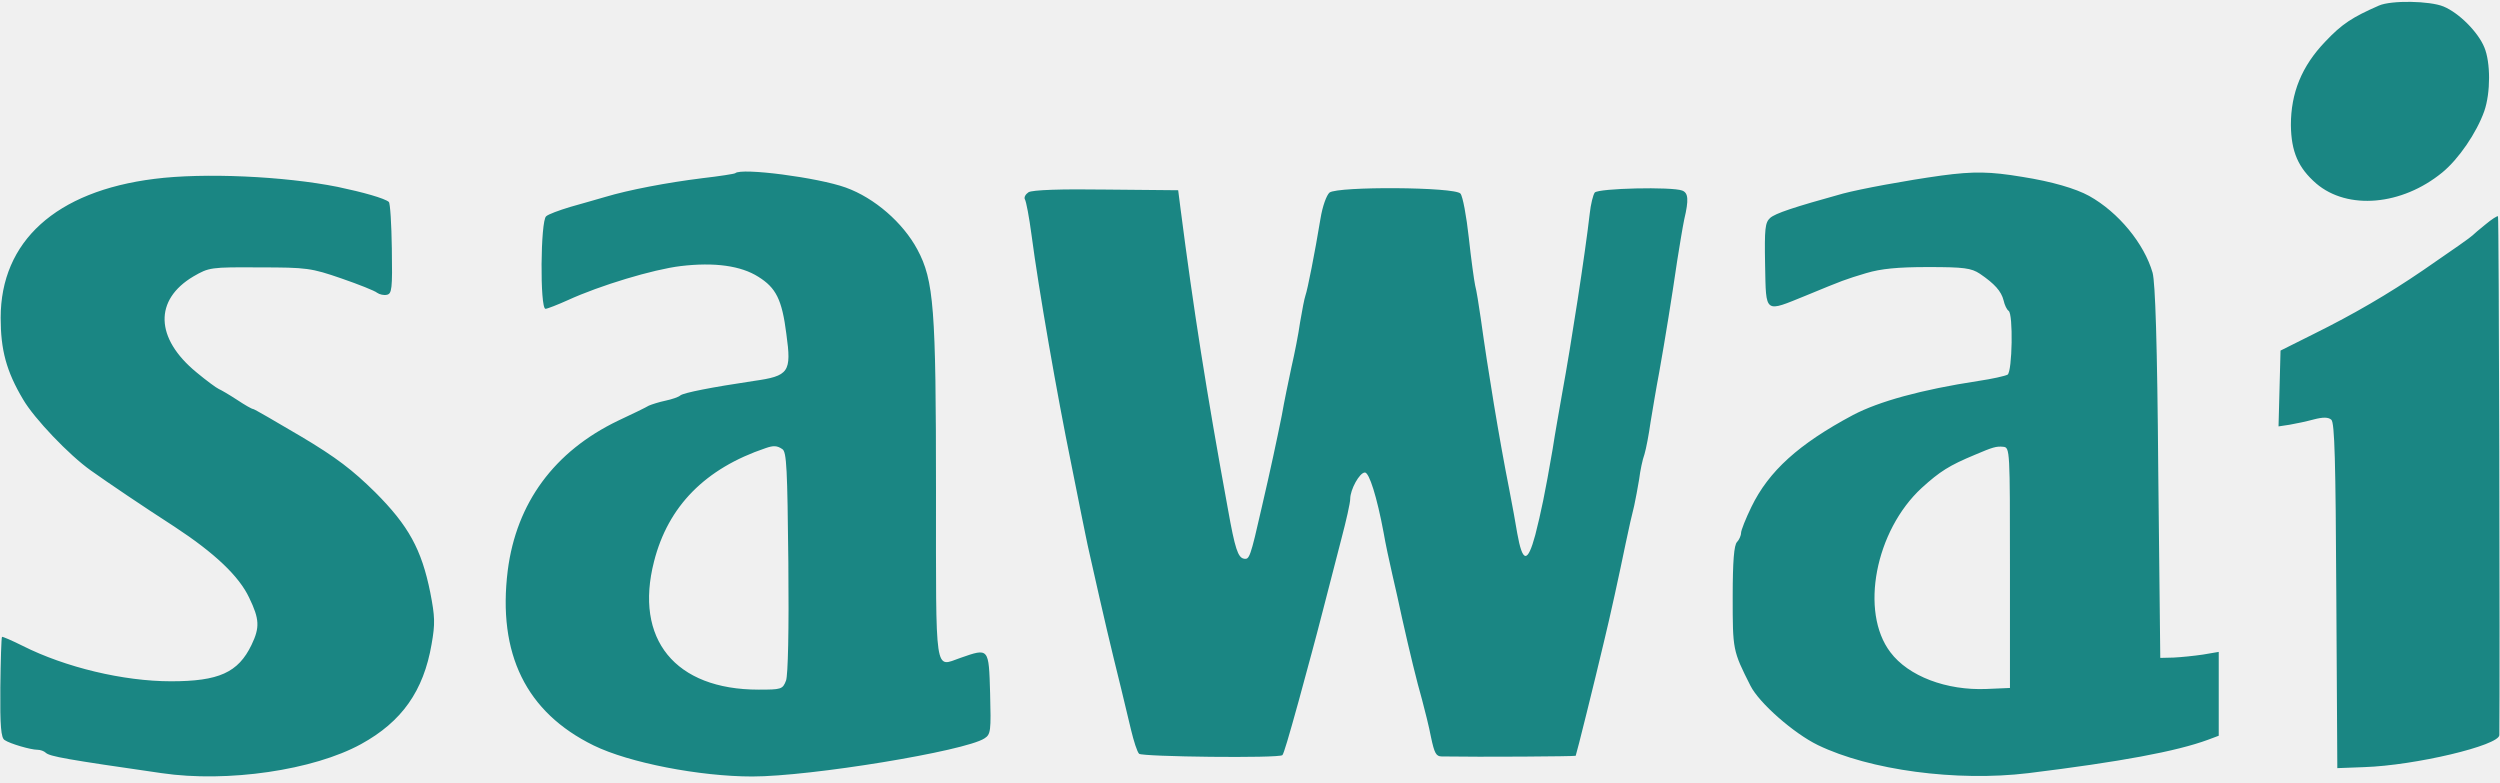
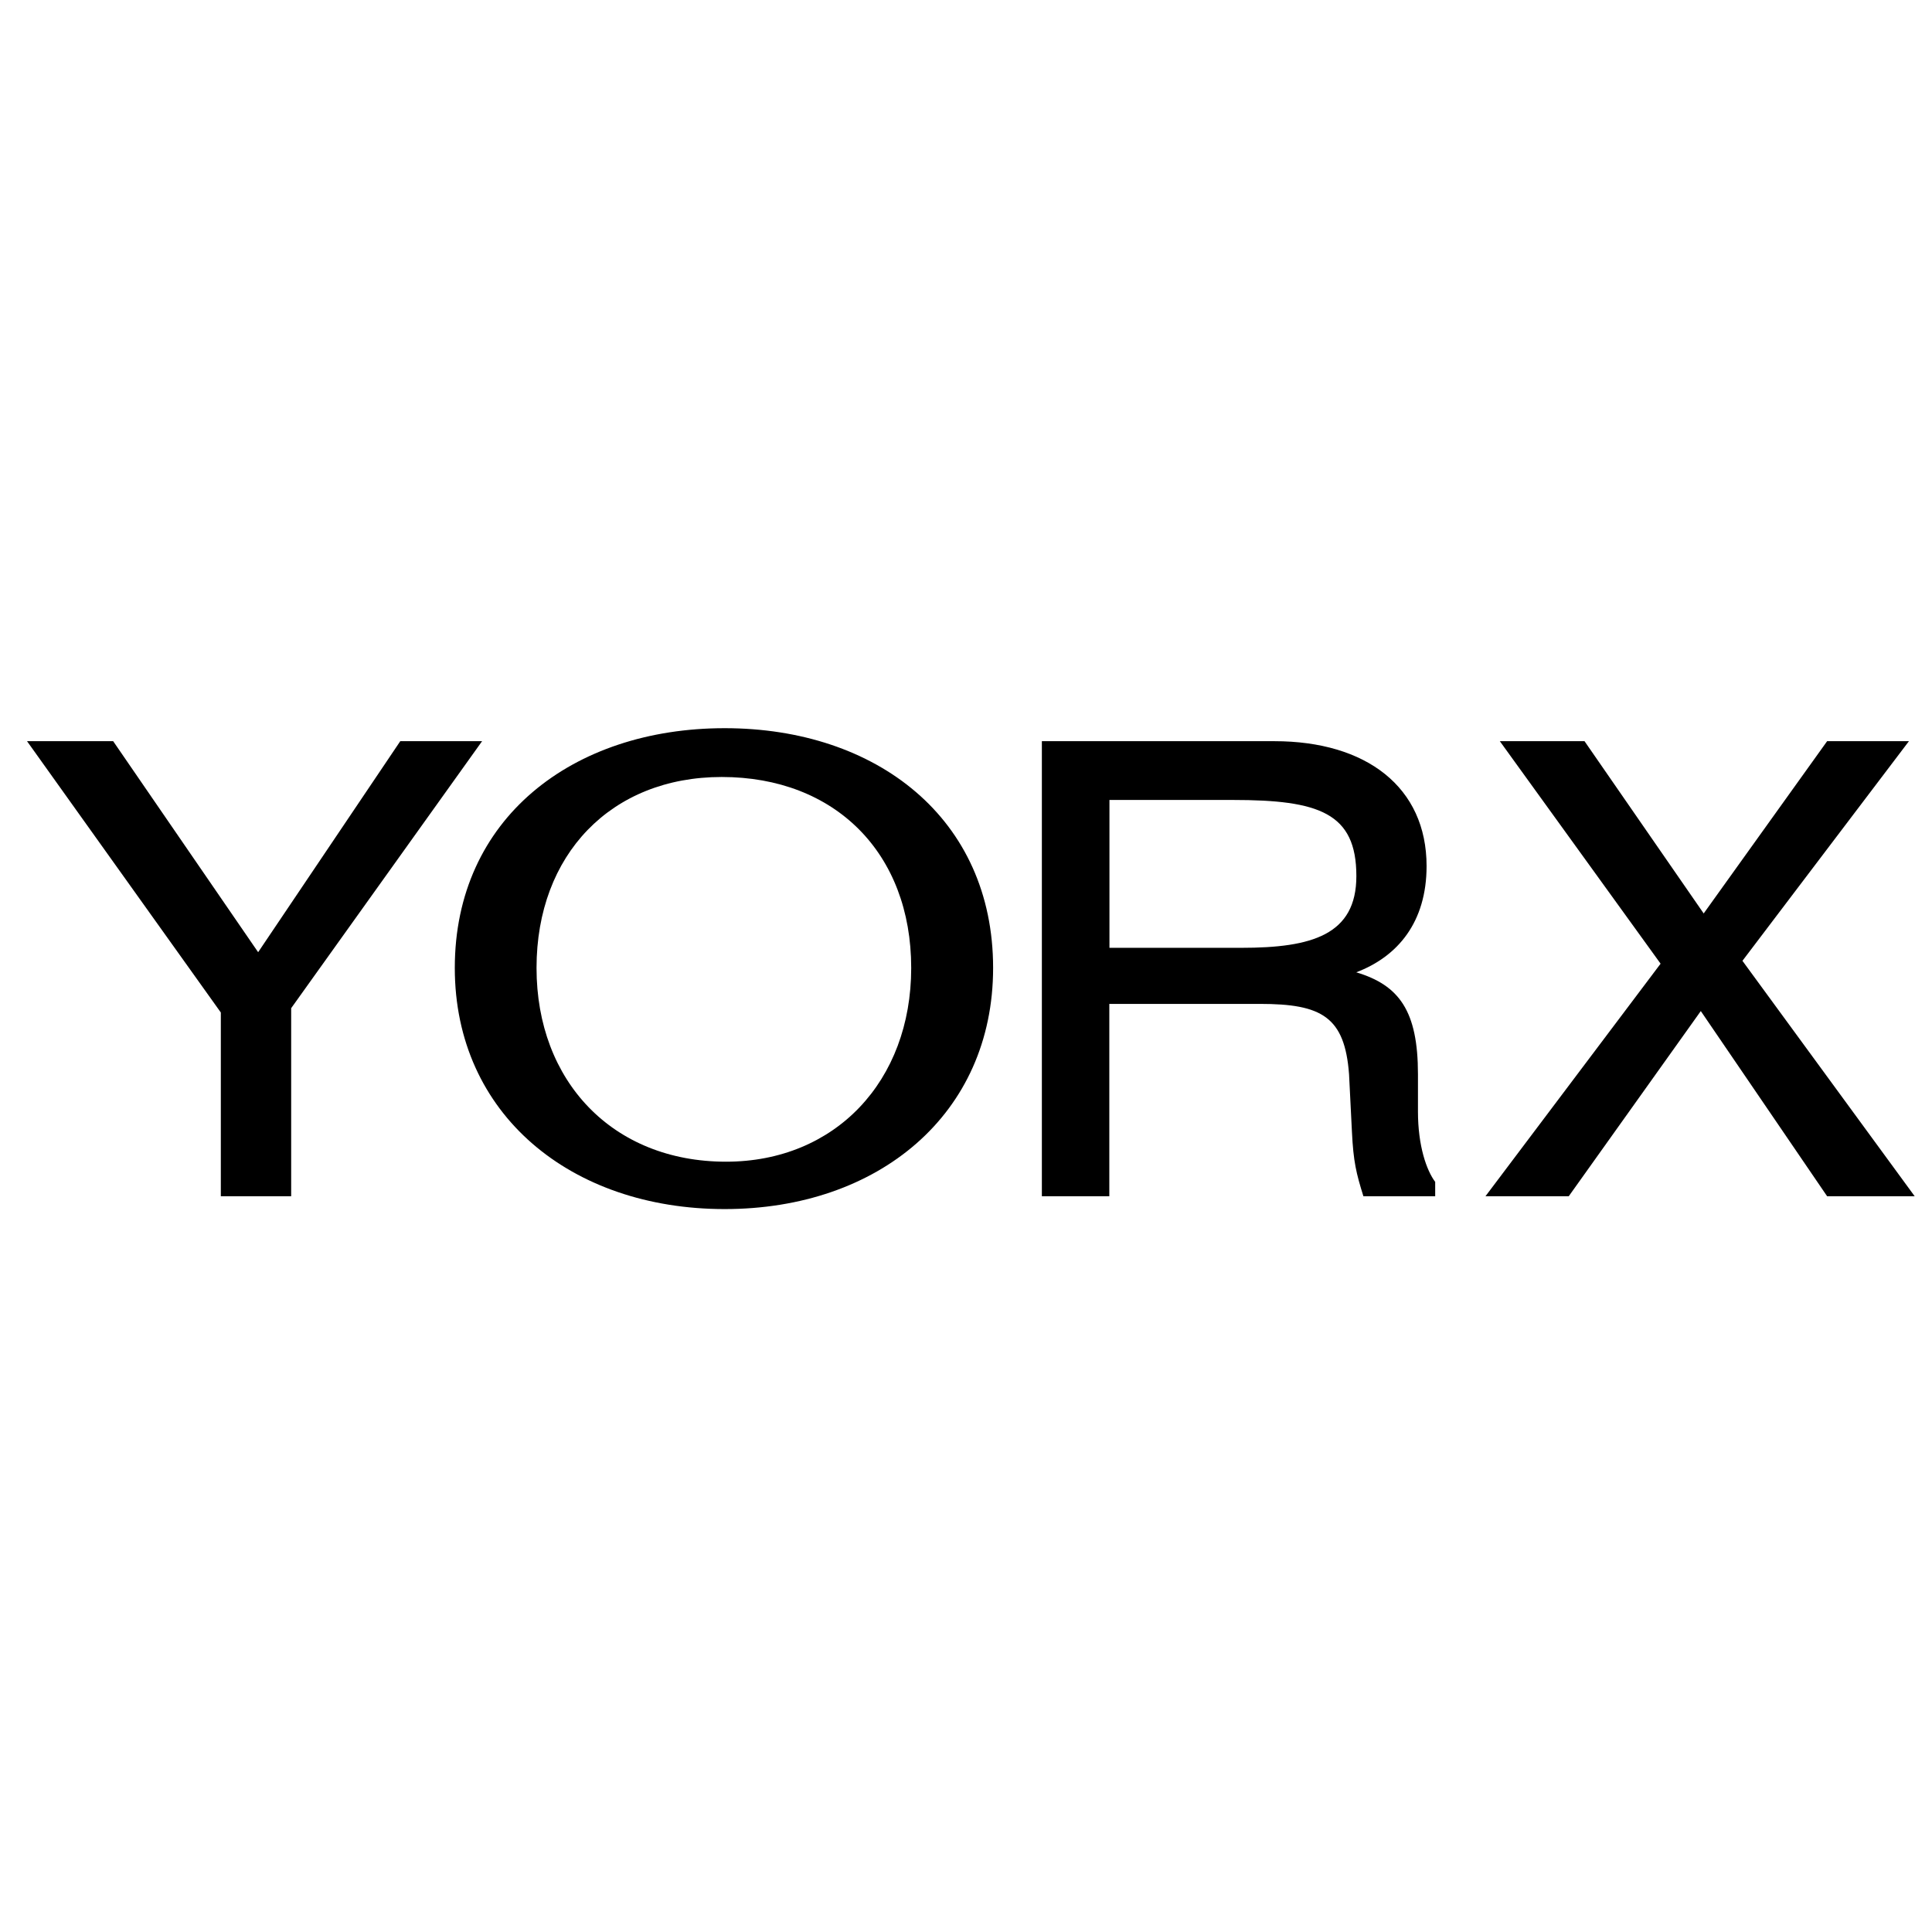
- <svg xmlns="http://www.w3.org/2000/svg" height="783" viewBox="74.8 25.6 748.4 234.3" width="2500">
-   <path d="m787 27.2c-8 3.5-11.1 5.5-16.1 10.8-7.1 7.4-10.3 15.4-10.3 25 .1 8 2.2 12.8 7.6 17.5 9.4 8 25.6 6.6 37.7-3.3 4.9-4 10.3-11.9 12.6-18.4 1.9-5.5 1.9-14.6 0-19.1-1.9-4.6-7.6-10.3-12.2-12.2-4.1-1.7-15.6-1.9-19.3-.3zm-492.1 50.2c-.2.2-4.7.9-9.9 1.5-10.5 1.3-22 3.5-29 5.6-2.5.7-7.2 2.1-10.5 3-3.3 1-6.6 2.2-7.2 2.8-1.7 1.2-1.9 27.7-.2 27.7.5 0 3.6-1.2 6.7-2.6 9.6-4.4 25.5-9.2 33.8-10.2 10.1-1.2 18-.1 23.2 3.2 5.3 3.3 7.1 6.8 8.4 17.1 1.6 11.5.8 12.6-9.8 14.1-12.7 1.9-20.8 3.5-21.9 4.3-.5.5-2.6 1.2-4.5 1.6s-4.1 1.1-5 1.5c-.8.5-4.9 2.5-9.2 4.5-19.1 9.2-30.4 24.6-33 44.8-3.1 25 5.5 42.5 25.7 52.4 10.6 5.2 31.8 9.3 47.5 9.3 17.4 0 63.7-7.6 69.5-11.4 1.9-1.2 2-2.2 1.7-13.5-.4-13.7-.3-13.6-8.9-10.6-7.8 2.7-7.3 6.3-7.3-49.9 0-54.7-.6-63.1-5.6-72.4-4.3-8-12.8-15.4-21.4-18.5-8.3-3-31.3-6-33.1-4.3zm14.1 82.6c1.3.8 1.5 5.9 1.8 33.8.2 20.5-.1 33.9-.7 35.5-1 2.6-1.4 2.7-8.2 2.7-25 0-37.3-15.1-31.3-38.4 4.2-16.5 15.3-27.8 33.4-33.9 2.3-.8 3.4-.8 5 .3zm347-81.9c-10.8 1.5-24.2 4-29.5 5.4-14.8 4.1-20.2 5.9-21.8 7.3-1.5 1.4-1.7 3.1-1.5 14.1.3 14.8-.3 14.2 12.3 9.1 11.4-4.7 11.4-4.7 18-6.7 4.4-1.3 9.3-1.8 18.5-1.8 10.8 0 12.9.3 15.5 2 4.4 3 6.4 5.2 7.1 8 .3 1.4 1 2.8 1.5 3.1 1.4.9 1.1 18.1-.3 19.1-.7.4-4.7 1.3-8.8 1.9-17 2.6-29.7 6.1-37.5 10.2-16.3 8.7-25.2 16.8-30.4 27.5-1.7 3.5-3.1 7-3.1 7.8s-.6 2.1-1.2 2.7c-.9.9-1.3 5.7-1.3 16.5 0 15.8 0 16 5.3 26.5 2.6 5.2 13 14.3 20.2 17.8 15.5 7.5 41.5 11 63 8.4 27.6-3.4 44.3-6.5 53.8-10l3.2-1.2v-25.1l-4.7.8c-2.7.4-6.6.8-8.8.9l-4 .1-.6-55.5c-.3-39-.9-56.8-1.7-59.8-2.5-8.7-10.2-18.1-19-23-4-2.2-11.1-4.3-20-5.7-9.6-1.6-14.5-1.7-24.2-.4zm20.5 117.4v36l-7 .3c-12 .5-23.4-3.8-28.8-11-9.2-12.1-4.5-36.4 9.4-49.2 5.4-4.9 8.2-6.7 15.9-9.9 5.4-2.3 6.4-2.6 8.5-2.4 2 .2 2 .9 2 36.2zm-555.5-116.4c-29.5 3.7-46 18.7-46 41.6 0 9.6 1.7 16 6.7 24.4 3.3 5.7 13.8 16.7 20.3 21.3 5.2 3.7 15.4 10.6 25 16.8 12.2 8 19.4 14.9 22.4 21.3 3.1 6.4 3.2 8.9.7 14.1-4 8.3-9.8 10.9-24.1 10.9s-31.7-4.2-44.4-10.6c-3.2-1.6-6-2.8-6.2-2.7-.2.2-.4 7.1-.5 15.2-.1 11.5.2 15.1 1.3 15.7 1.6 1.1 7.8 2.9 9.8 2.9.9 0 2 .4 2.5.9 1.2 1.1 6.2 2 34.7 6.1 19.7 2.9 45.5-.9 59.7-8.7 12.2-6.7 18.7-15.9 21.1-29.9 1.1-6.2 1-8.3-.4-15.5-2.6-12.9-6.5-20-16.5-30-6.7-6.6-11.6-10.4-22.2-16.7-7.6-4.5-14-8.2-14.3-8.2-.4 0-2.5-1.2-4.9-2.8-2.3-1.5-4.7-2.9-5.4-3.2s-3.7-2.5-6.7-5c-12.4-10.2-12.7-21.7-.9-28.7 4.7-2.7 5.1-2.8 19.8-2.7 14.2 0 15.5.2 24.5 3.3 5.2 1.8 10 3.7 10.7 4.3.7.5 2 .8 2.9.6 1.5-.3 1.7-1.7 1.5-13.8-.1-7.4-.5-13.7-.9-14-1.3-1.1-7.7-2.9-15.3-4.5-16-3.2-40.1-4.3-54.9-2.4zm261.7 4c-.9.6-1.4 1.5-1.1 2.1.4.6 1.3 5.4 2 10.7 2.1 16.1 7.7 48.1 11.9 68.6.9 4.4 2.2 11.1 3 15 .8 3.8 1.8 9 2.4 11.5 4.8 21.4 6.1 26.8 9.6 41 .8 3.3 2.1 8.7 2.9 12.1.8 3.3 1.8 6.5 2.4 7.1.9.9 42 1.4 42.9.4.4-.4 1.8-5.1 4.9-16.3 3.4-12.6 4.5-16.4 7.3-27.3 1.6-6.3 4.1-15.9 5.5-21.3 1.4-5.3 2.6-10.6 2.6-11.8 0-2.8 2.8-7.9 4.4-7.9 1.3 0 3.6 7.3 5.6 18 .5 3 1.7 8.6 2.6 12.5.9 3.8 2.2 9.7 2.9 13 2.4 10.7 4.4 18.9 6 24.5.8 3 2.1 8.1 2.7 11.3 1 4.7 1.5 5.7 3.2 5.7 11.6.2 39.9 0 40.1-.2.2-.3 5.7-22.4 8.5-34.3 1.7-6.9 4.7-20.7 6.4-29 .9-4.4 2.1-9.6 2.6-11.5.4-1.9 1.1-5.5 1.5-8 .3-2.5 1-5.9 1.6-7.5.5-1.7 1.3-5.9 1.8-9.5.6-3.6 1.7-10.3 2.6-15 1.8-10.1 3.8-22.5 5.4-33.5.7-4.4 1.6-9.9 2.1-12.3 1.4-5.9 1.2-7.9-.6-8.6-3.1-1.2-25.1-.7-26.2.6-.5.7-1.2 3.5-1.5 6.3-1.3 11.5-5.6 39.4-8.2 53.5-.8 4.7-2.2 12.3-2.9 17-2.3 13.4-3.5 19-5.2 25.7-2.3 8.5-3.8 8.4-5.4-.5-.4-2.6-1.5-8.5-2.4-13.2-3-15.1-6.4-35.8-8.5-51-.6-4.1-1.3-8.6-1.7-10-.3-1.4-1.2-7.8-1.9-14.3-.7-6.4-1.8-12.4-2.5-13.2-1.7-2-36.7-2.2-39.2-.3-.9.8-2.1 4.1-2.7 7.8-1.7 10.3-3.9 21.4-4.5 23-.3.8-1 4.4-1.6 8-.5 3.6-1.7 9.6-2.6 13.5-.8 3.8-2.2 10.4-2.9 14.5-1.5 7.4-3.3 15.9-6 27.5-3.4 15-3.7 15.6-5.3 15.3-1.8-.3-2.7-3-4.8-14.8-6.5-35.5-10.3-59.8-14.2-90l-.7-5.5-21.5-.2c-13.5-.2-22.2.1-23.3.8zm436.2 9.6c-1.9 1.5-3.6 3-3.9 3.3-.6.6-5.4 4-14.9 10.5-10.4 7.1-20.7 13.1-32.6 19l-10 5-.3 11.4-.3 11.3 3.3-.5c1.8-.3 5.1-1 7.3-1.6 2.7-.7 4.3-.7 5.2.1 1 .8 1.3 12.3 1.5 52.7l.3 51.6 8-.3c15.3-.5 40.5-6.5 40.5-9.6.2-19.8-.1-155-.4-155.3-.2-.2-1.9.9-3.7 2.4z" fill="#1a8683" />
+ <svg xmlns="http://www.w3.org/2000/svg" width="2500" height="2500" viewBox="0 0 192.756 192.756">
+   <g fill-rule="evenodd" clip-rule="evenodd">
+     <path fill="#fff" d="M0 0h192.756v192.756H0V0z" />
+     <path d="M45.375 96.568c0-14.895 11.745-23.917 26.925-23.917 15.183 0 26.783 9.023 26.783 23.917 0 14.609-11.458 24.062-26.783 24.062-15.325 0-26.925-9.452-26.925-24.062zm26.63-19.048c-11.028 0-18.475 7.734-18.475 19.049 0 11.313 7.591 19.334 18.905 19.334 10.885 0 18.476-8.021 18.476-19.334C90.91 85.11 83.32 77.52 72.005 77.52zM2.697 73.948l19.335 27.069v18.333h7.018v-18.763l19.049-26.639h-8.164l-14.18 21.054-14.464-21.054H2.697zM148.205 119.35h8.309l13.175-18.477 12.604 18.477h8.736l-17.185-23.489 16.611-21.913h-8.162l-12.316 17.187-11.889-17.187h-8.449l16.039 22.199-17.473 23.203zM103.947 73.948h23.201c9.166 0 15.182 4.583 15.182 12.46 0 5.585-2.863 9.023-7.018 10.599 4.297 1.289 6.158 3.866 6.158 10.168v3.724c0 3.438.859 5.873 1.719 7.019v1.433h-7.162c-.715-2.292-1-3.438-1.145-6.445l-.287-5.729c-.43-5.729-2.721-7.018-8.879-7.018h-15.039v19.192h-6.73V73.948zm19.059 5.864H110.69v14.752h13.176c7.018 0 11.459-1.289 11.459-7.161-.001-6.302-3.725-7.591-12.319-7.591z" />
+   </g>
</svg>
